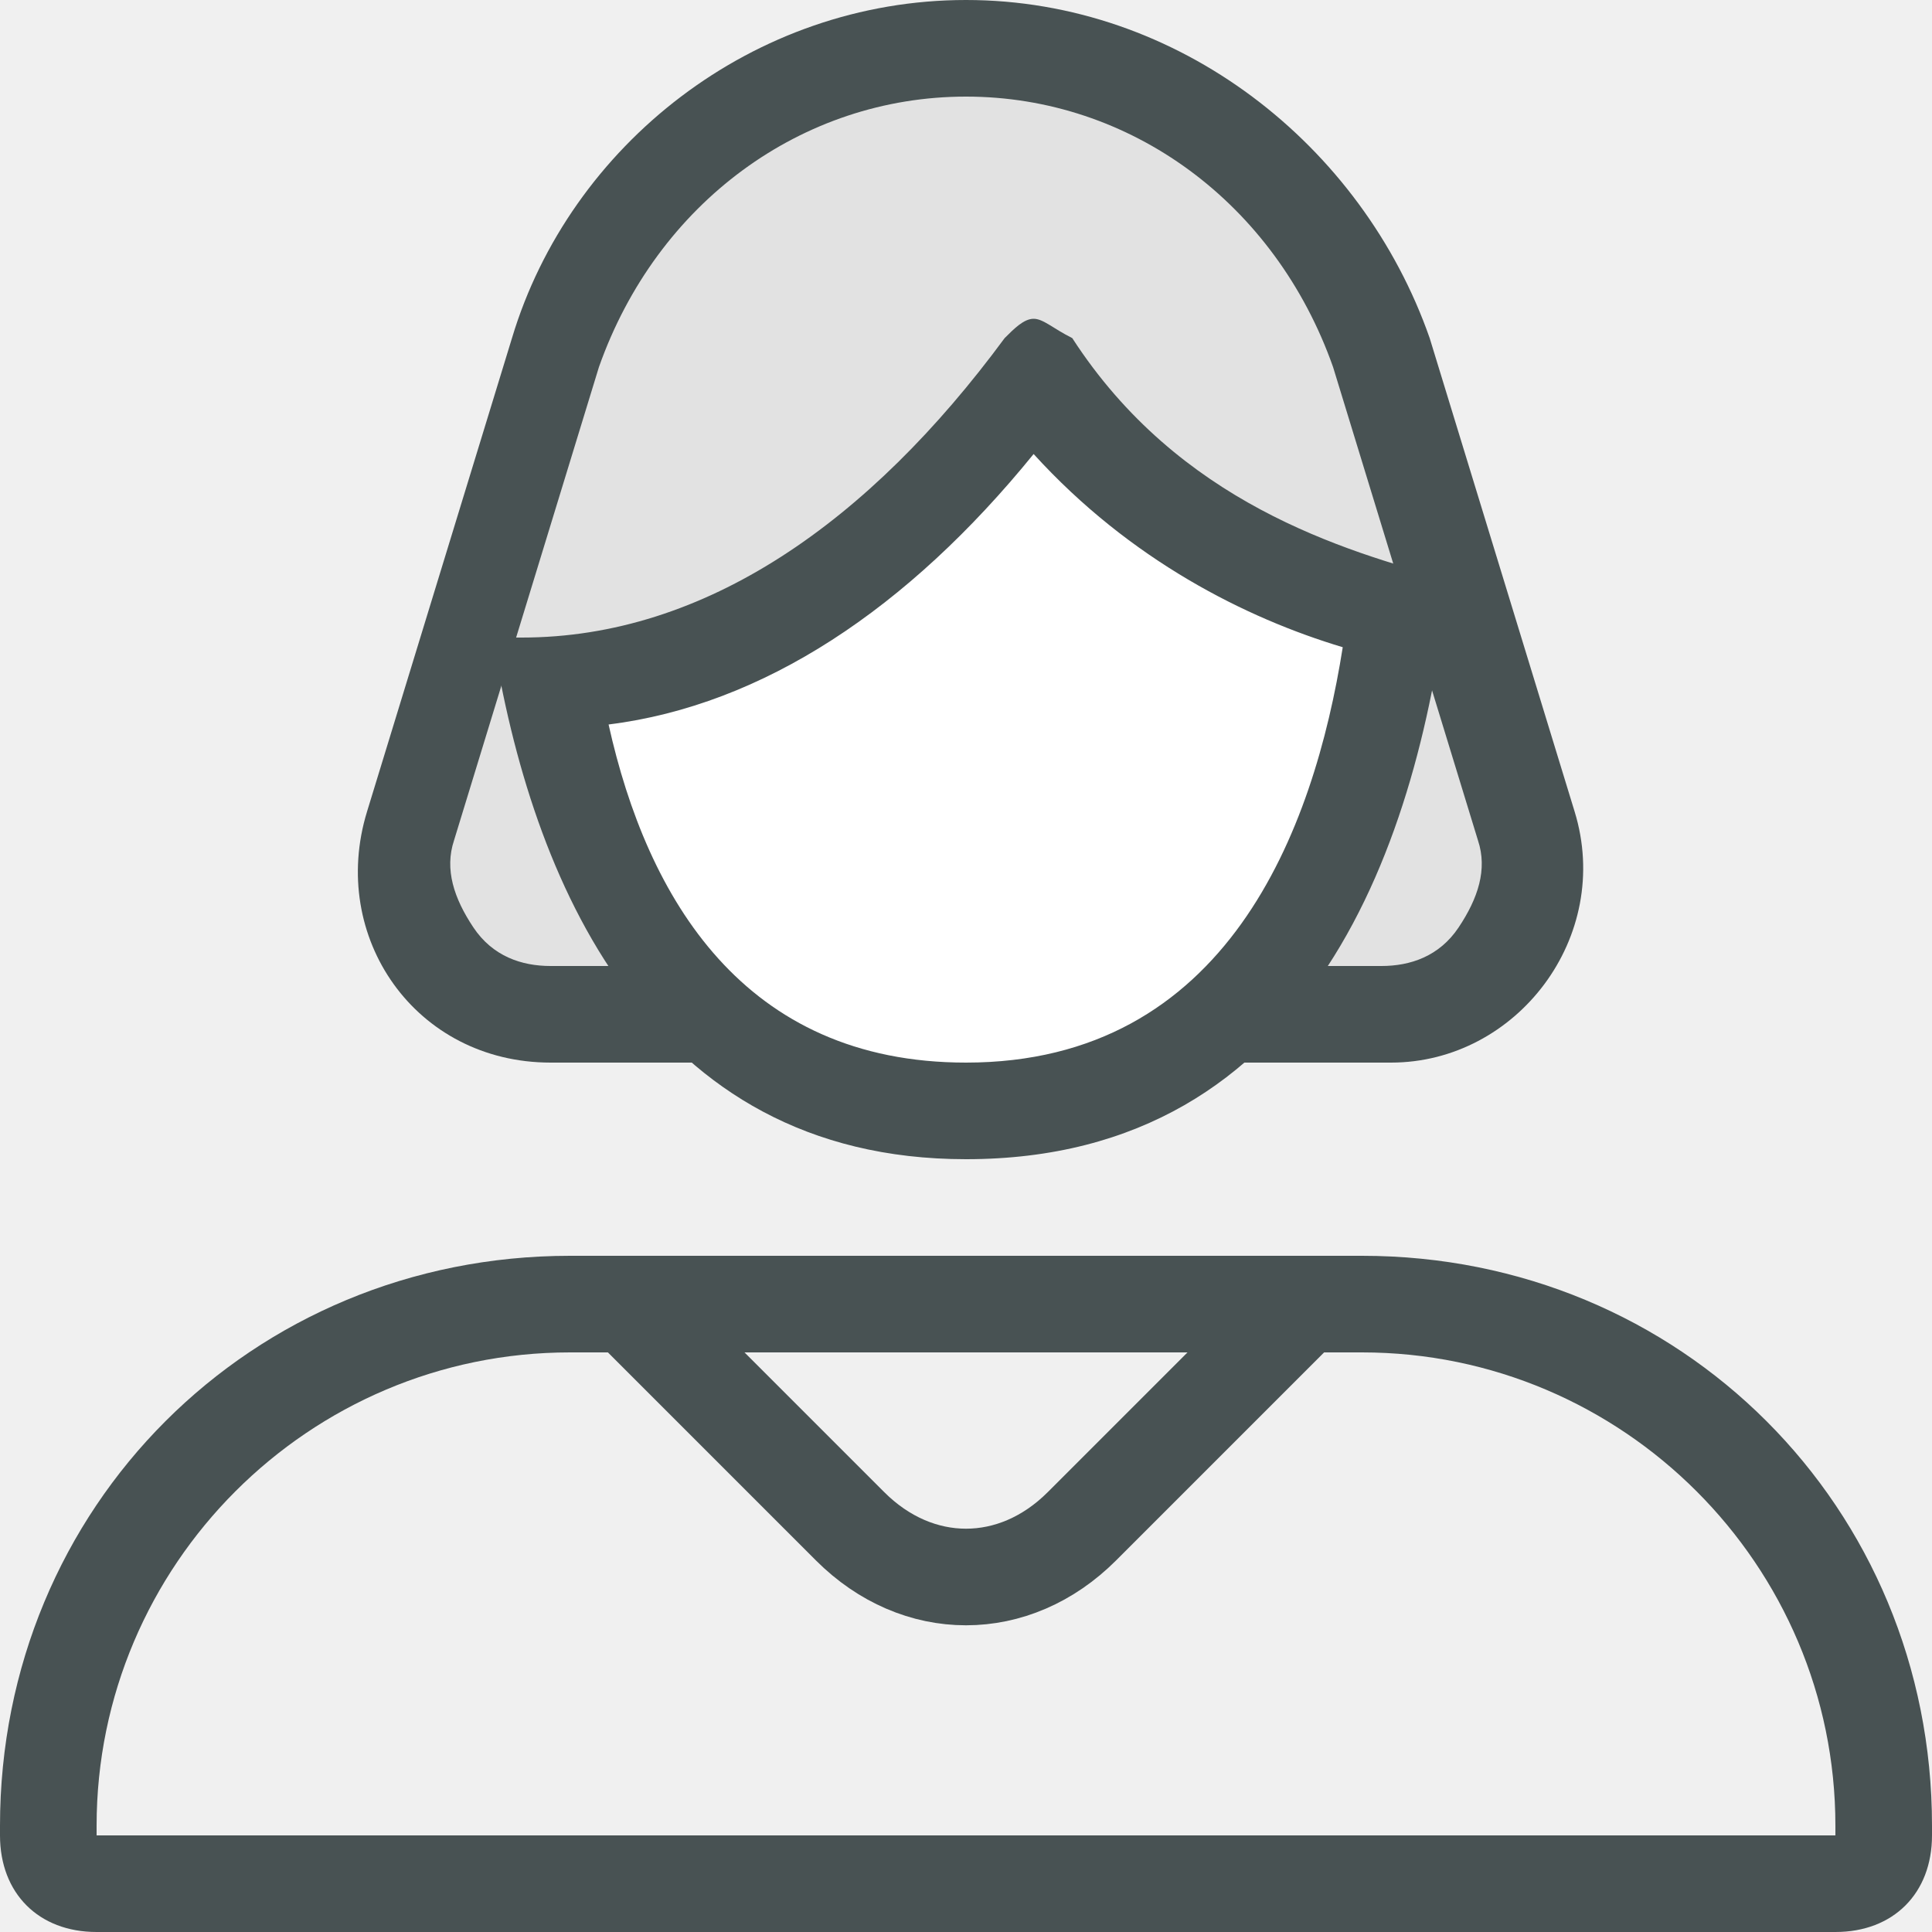
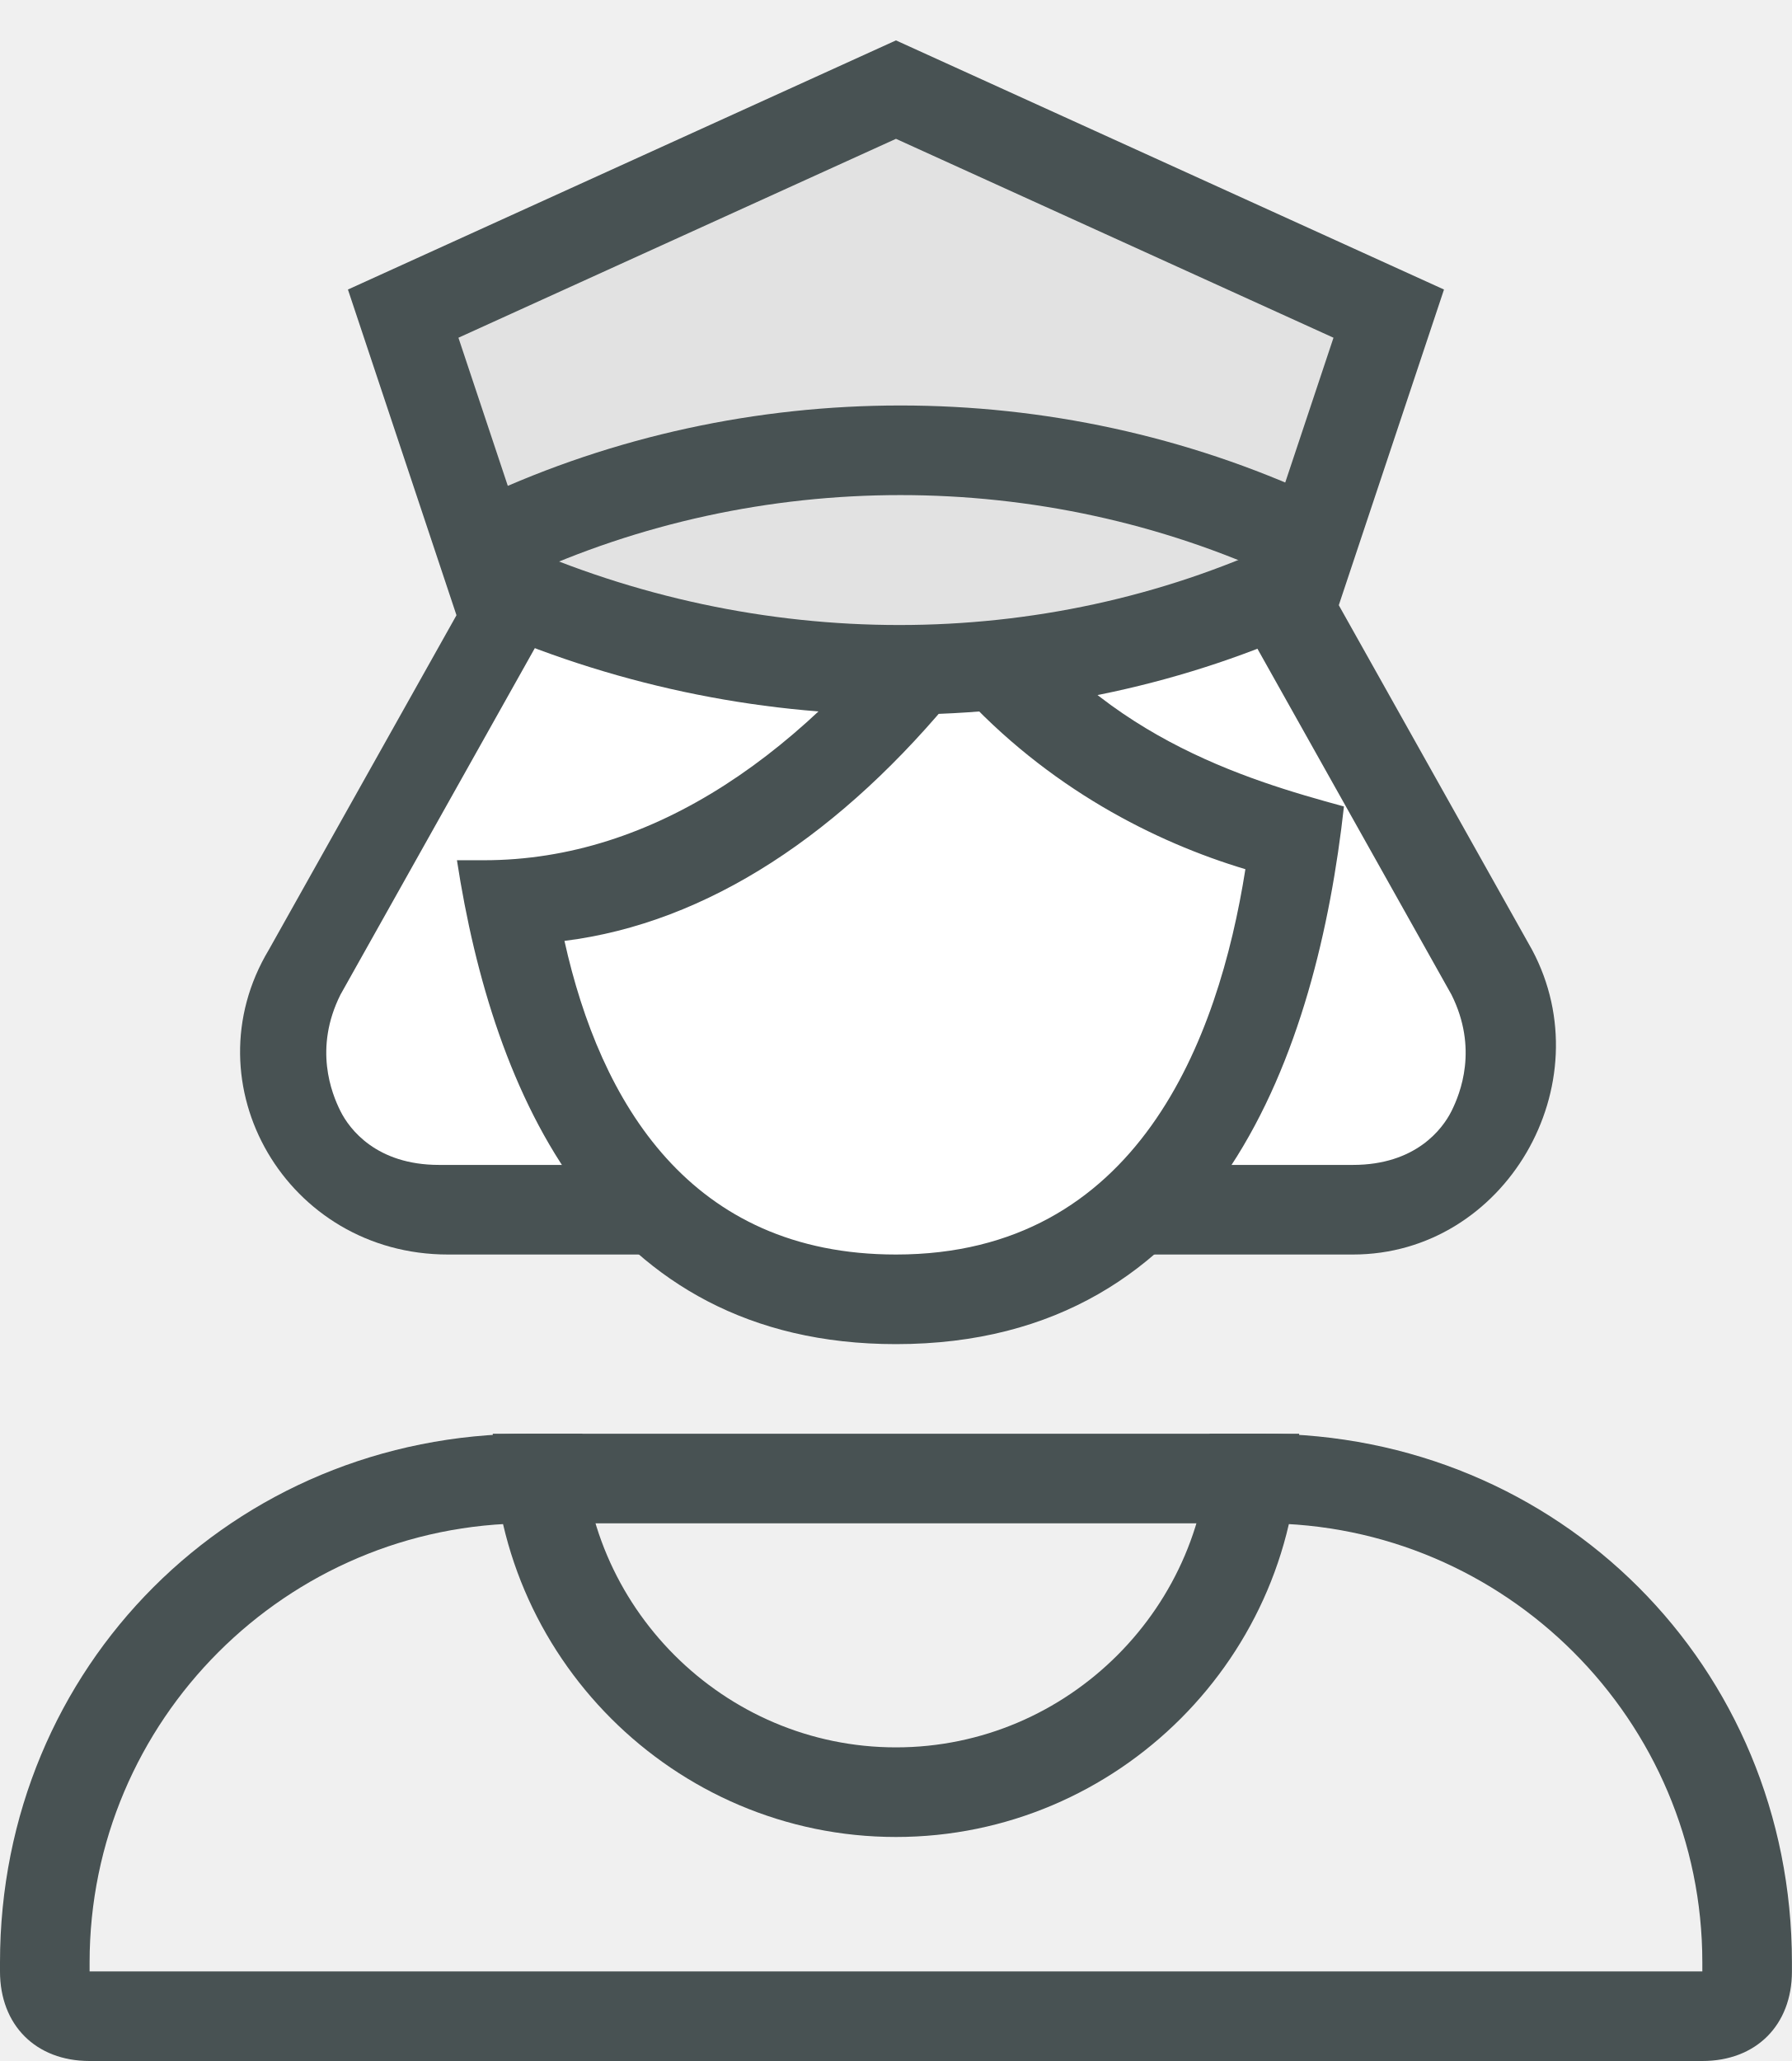
- <svg xmlns="http://www.w3.org/2000/svg" version="1.1" id="Layer_1" x="0px" y="0px" viewBox="0 0 20 20" style="enable-background:new 0 0 20 20;" xml:space="preserve">
+ <svg xmlns="http://www.w3.org/2000/svg" version="1.1" id="Layer_1" x="0px" y="0px" viewBox="0 0 20 23" style="enable-background:new 0 0 20 23;" xml:space="preserve">
  <style type="text/css">
- 	.st0{fill:#D1D1D1;}
- 	.st1{fill:#E2E2E2;}
- 	.st2{fill:none;stroke:#485253;stroke-miterlimit:10;}
- 	.st3{fill:#485253;}
+ 	.st0{fill:none;stroke:#485253;stroke-miterlimit:10;}
+ 	.st1{fill:#FFFFFF;}
+ 	.st2{fill:#485253;}
+ 	.st3{fill:#E2E2E2;}
	.st4{fill:none;stroke:#485253;stroke-linejoin:round;stroke-miterlimit:10;}
- 	.st5{fill:#FFFFFF;}
- 	.st6{clip-path:url(#SVGID_4_);}
- 	.st7{fill:none;stroke:#E2E2E2;stroke-miterlimit:10;}
- 	.st8{clip-path:url(#SVGID_6_);}
- 	.st9{fill:none;stroke:#485253;stroke-linecap:round;stroke-miterlimit:10;}
- 	.st10{clip-path:url(#SVGID_7_);}
- 	.st11{clip-path:url(#SVGID_8_);}
+ 	.st5{clip-path:url(#SVGID_4_);}
+ 	.st6{fill:none;stroke:#E2E2E2;stroke-miterlimit:10;}
+ 	.st7{clip-path:url(#SVGID_6_);}
+ 	.st8{fill:none;stroke:#485253;stroke-linecap:round;stroke-miterlimit:10;}
+ 	.st9{clip-path:url(#SVGID_7_);}
+ 	.st10{clip-path:url(#SVGID_8_);}
+ 	.st11{fill:#D1D1D1;}
	.st12{fill:none;stroke:#D1D1D1;stroke-linecap:round;stroke-miterlimit:10;}
+ 	.st13{fill:#E2E2E2;stroke:#485253;stroke-miterlimit:10;}
</style>
  <g>
-     <path class="st3" d="M14.1,14c2.7,0,4.9,2.2,4.9,4.9V19H1v-0.1C1,16.2,3.2,14,5.9,14H14.1 M14.1,13H5.9C2.6,13,0,15.6,0,18.9V19   c0,0.6,0.4,1,1,1h18c0.6,0,1-0.4,1-1v-0.1C20,15.6,17.4,13,14.1,13L14.1,13z" />
-   </g>
-   <path class="st2" d="M6.5,13.5l2.3,2.3c0.7,0.7,1.7,0.7,2.4,0l2.3-2.3" />
-   <g>
-     <path class="st1" d="M5.7,10.5c-0.5,0-0.9-0.2-1.2-0.6C4.2,9.5,4.1,9,4.3,8.6l1.5-4.9C6.3,1.8,8.1,0.5,10,0.5s3.7,1.3,4.3,3.1   l1.5,4.9c0.1,0.5,0.1,0.9-0.2,1.3c-0.3,0.4-0.7,0.6-1.2,0.6H5.7z" />
-     <path class="st3" d="M10,1c1.7,0,3.2,1.1,3.8,2.8l1.5,4.9c0.1,0.3,0,0.6-0.2,0.9c-0.2,0.3-0.5,0.4-0.8,0.4h-1.5H7.2H5.7   c-0.3,0-0.6-0.1-0.8-0.4C4.7,9.3,4.6,9,4.7,8.7l1.5-4.9C6.8,2.1,8.3,1,10,1 M10,0C7.8,0,5.9,1.5,5.3,3.5L3.8,8.4   C3.4,9.7,4.3,11,5.7,11h1.5h5.7h1.5c1.3,0,2.3-1.3,1.9-2.6l-1.5-4.9C14.1,1.5,12.2,0,10,0L10,0z" />
+     <path class="st1" d="M4.9,13.5c-0.6,0-1.2-0.3-1.5-0.9s-0.3-1.2,0-1.8l2.4-4.2l0,0C6.3,4.8,8.1,3.5,10,3.5s3.7,1.3,4.3,3.1l0,0   l2.4,4.2c0.3,0.6,0.3,1.2,0,1.8s-0.9,0.9-1.5,0.9H4.9z" />
+     <path class="st2" d="M10,4c1.7,0,3.2,1.1,3.8,2.8l0,0.1L13.9,7l2.3,4.1c0.3,0.6,0.1,1.1,0,1.3c-0.1,0.2-0.4,0.6-1.1,0.6h-2.2H7.2   H4.9c-0.7,0-1-0.4-1.1-0.6c-0.1-0.2-0.3-0.7,0-1.3L6.1,7l0.1-0.1l0-0.1C6.8,5.1,8.3,4,10,4 M10,3C7.8,3,5.9,4.5,5.3,6.5l-2.3,4.1   c-0.9,1.5,0.2,3.4,2,3.4h2.2h5.7h2.2c1.7,0,2.8-1.9,2-3.4l-2.3-4.1C14.1,4.5,12.2,3,10,3L10,3z" />
  </g>
  <g>
-     <path class="st5" d="M10,11.5c-2.9,0-3.9-2.5-4.3-4.4c1.8-0.1,3.5-1.2,5-3.2c1,1.5,2.5,2.2,3.7,2.5C14.2,8.2,13.3,11.5,10,11.5z" />
-     <path class="st3" d="M11.2,4.1L11.2,4.1L11.2,4.1 M10.7,4.7c1,1.1,2.2,1.7,3.2,2C13.6,8.6,12.7,11,10,11c-2.3,0-3.3-1.7-3.7-3.5   C7.9,7.3,9.4,6.3,10.7,4.7 M10.7,3.3c-0.1,0-0.2,0.1-0.3,0.2C9,5.4,7.3,6.6,5.4,6.6c-0.1,0-0.2,0-0.3,0C5.5,9.1,6.7,12,10,12   c3.6,0,4.7-3.3,5-6c-1.1-0.3-2.8-0.8-3.9-2.5C10.9,3.4,10.8,3.3,10.7,3.3L10.7,3.3z" />
+     <path class="st1" d="M10,14.5c-2.9,0-3.9-2.5-4.3-4.4c1.8-0.1,3.5-1.2,5-3.2c1,1.5,2.5,2.2,3.7,2.5C14.2,11.2,13.3,14.5,10,14.5z" />
+     <path class="st2" d="M11.2,7.1L11.2,7.1L11.2,7.1 M10.7,7.7c1,1.1,2.2,1.7,3.2,2C13.6,11.6,12.7,14,10,14c-2.3,0-3.3-1.7-3.7-3.5   C7.9,10.3,9.4,9.3,10.7,7.7 M10.7,6.3c-0.1,0-0.2,0.1-0.3,0.2C9,8.4,7.3,9.6,5.4,9.6c-0.1,0-0.2,0-0.3,0C5.5,12.2,6.7,15,10,15   c3.6,0,4.7-3.3,5-6c-1.1-0.3-2.8-0.8-3.9-2.5C10.9,6.4,10.8,6.3,10.7,6.3L10.7,6.3z" />
  </g>
+   <path class="st0" d="M6,16c0,2.2,1.8,4,4,4s4-1.8,4-4" />
+   <g>
+     <path class="st2" d="M14.1,17c2.7,0,4.9,2.2,4.9,4.9V22H1v-0.1C1,19.2,3.2,17,5.9,17H14.1 M14.1,16H5.9C2.6,16,0,18.6,0,21.9V22   c0,0.6,0.4,1,1,1h18c0.6,0,1-0.4,1-1v-0.1C20,18.6,17.4,16,14.1,16L14.1,16z" />
+   </g>
+   <path class="st13" d="M5.5,6.5l-1-3L10,1l5.5,2.5l-1,3l0,0C11.7,7.8,8.4,7.8,5.5,6.5L5.5,6.5z" />
+   <path class="st0" d="M14.5,6L14.5,6c-2.8-1.3-6.1-1.3-8.9,0L5.5,6" />
</svg>
